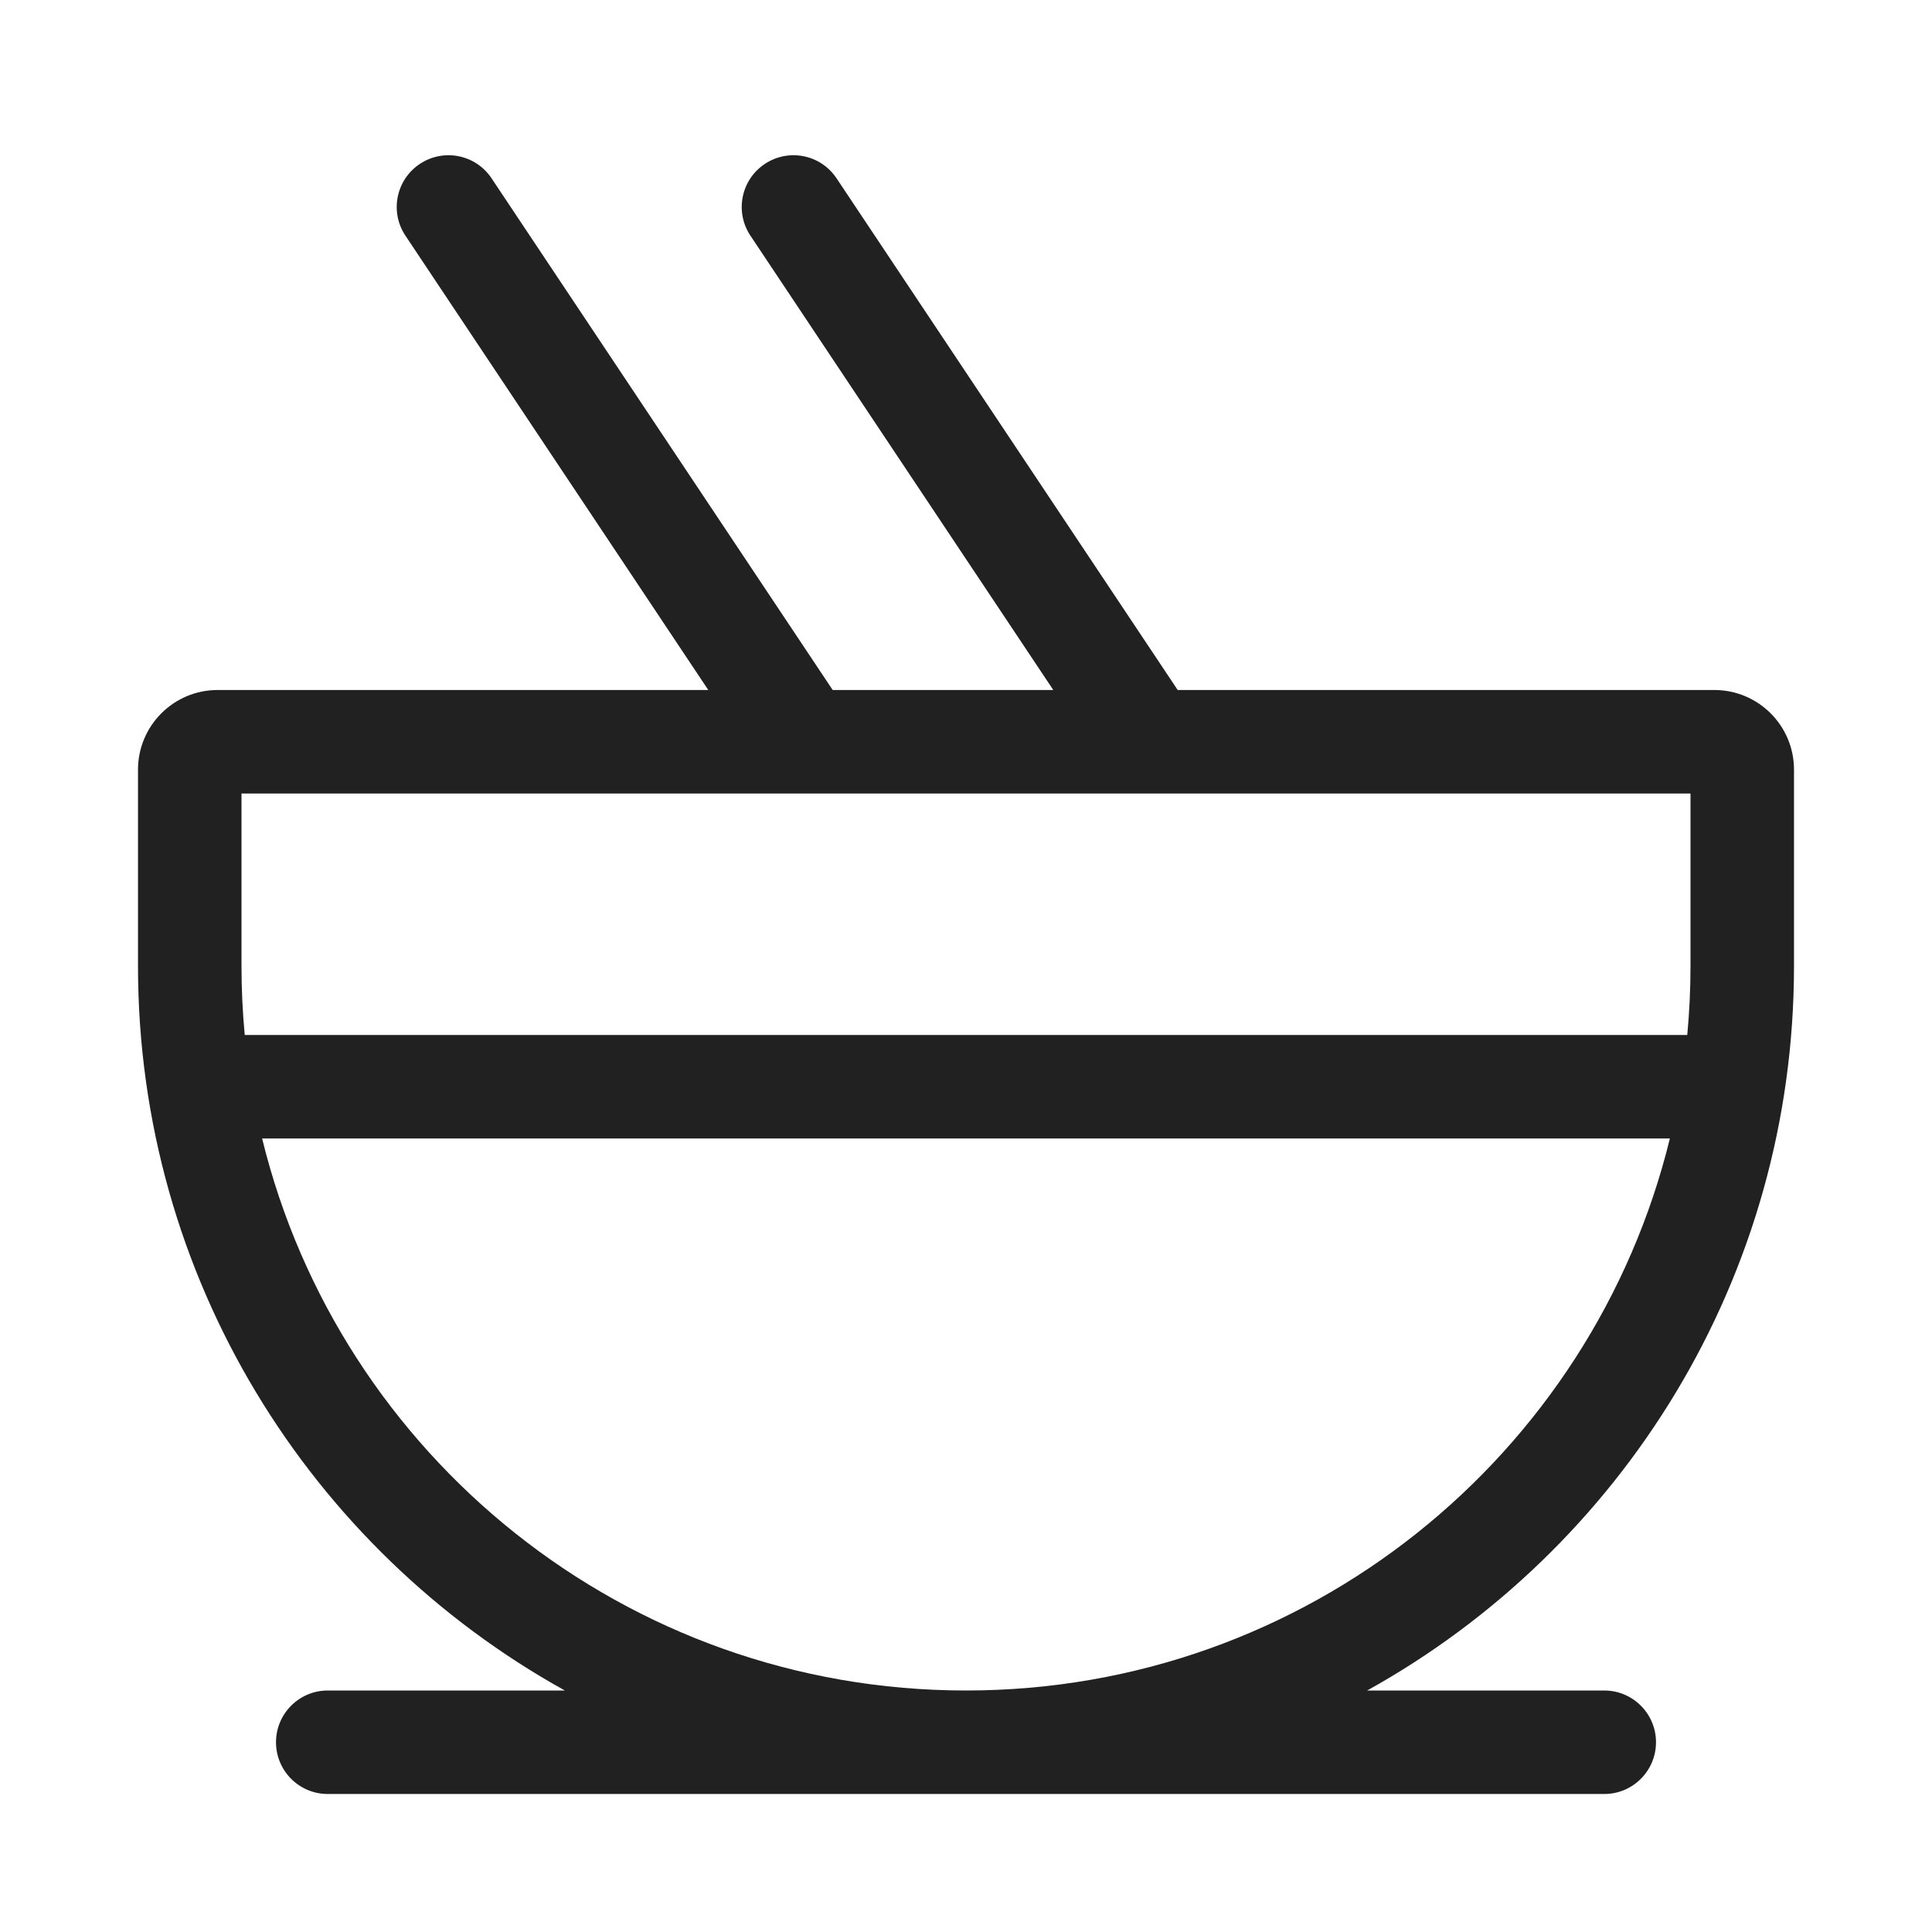
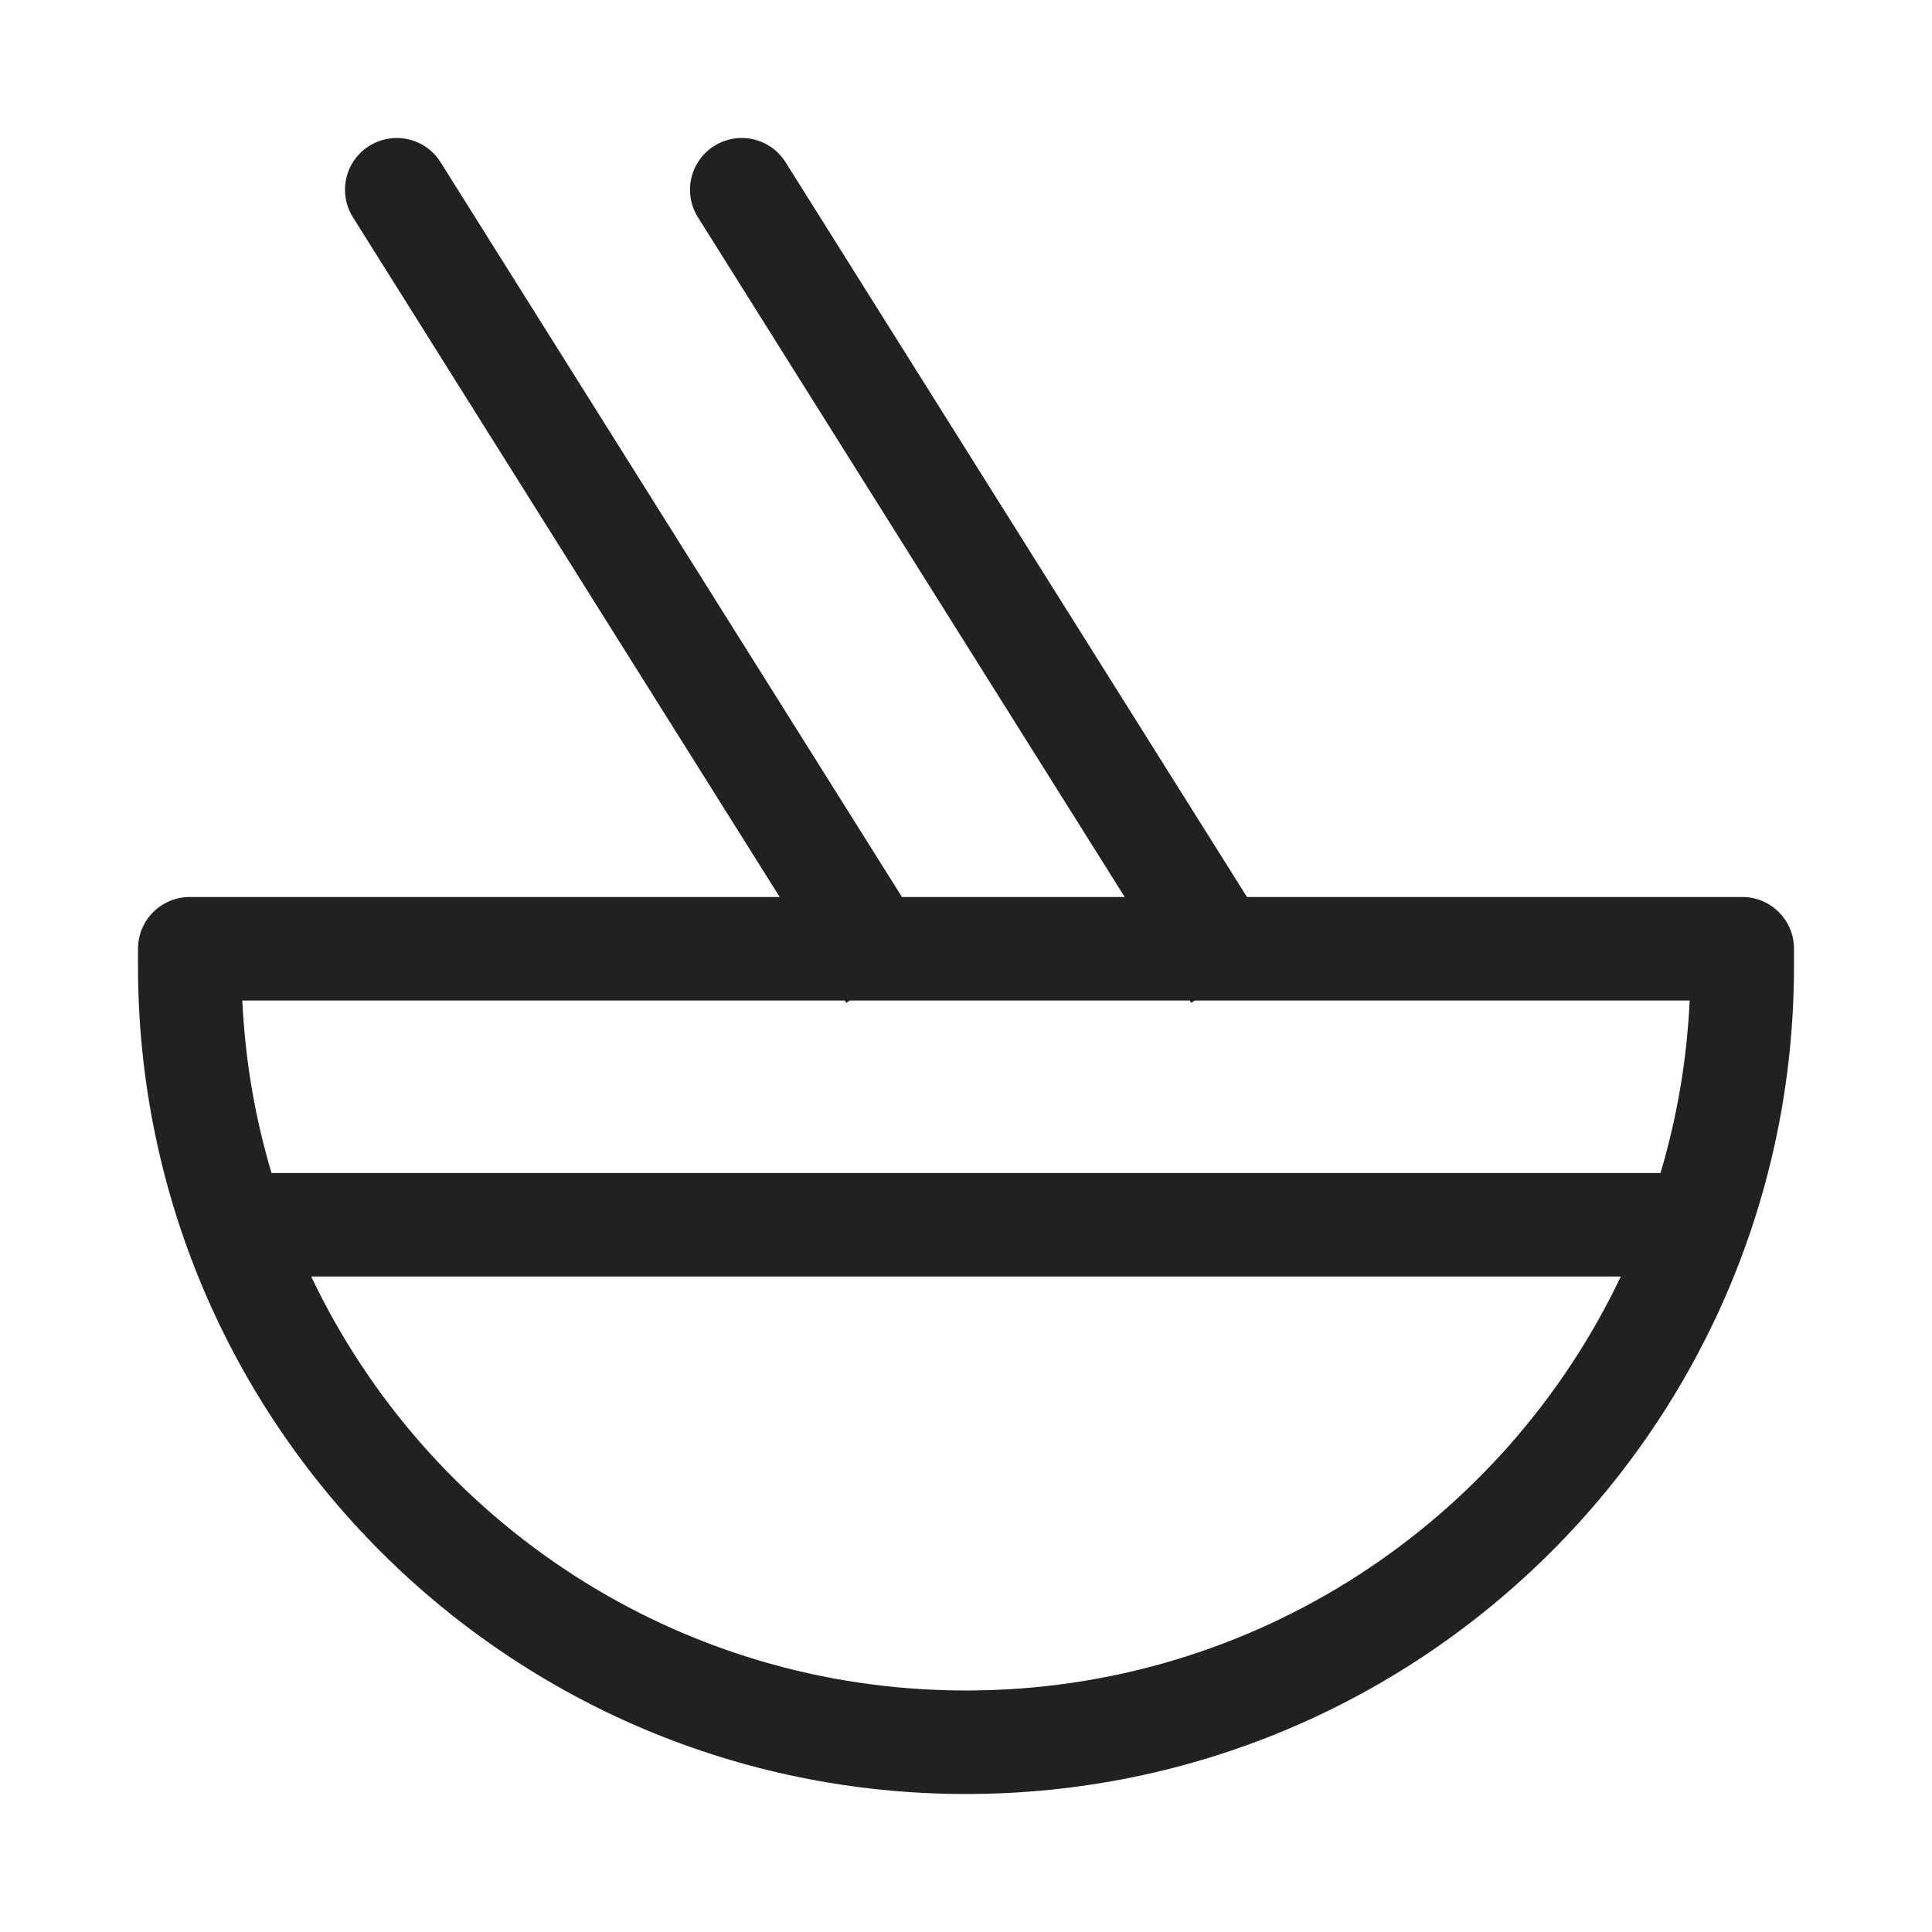
<svg xmlns="http://www.w3.org/2000/svg" width="28" height="28" viewBox="0 0 28 28" fill="none">
-   <path d="M6.084 2.376C6.429 2.146 6.894 2.239 7.124 2.584L12.068 10H15.265L10.876 3.416C10.646 3.071 10.739 2.606 11.084 2.376C11.429 2.146 11.894 2.239 12.124 2.584L17.068 10H24.845C25.483 10 26 10.517 26 11.155V14C26 18.518 23.503 22.453 19.814 24.5H23.25C23.664 24.5 24 24.836 24 25.25C24 25.664 23.664 26 23.25 26L14 26L4.75 26C4.336 26 4 25.664 4 25.25C4 24.836 4.336 24.5 4.75 24.5H8.186C4.497 22.453 2 18.518 2 14V11.155C2 10.517 2.517 10 3.155 10H10.265L5.876 3.416C5.646 3.071 5.739 2.606 6.084 2.376ZM3.5 11.5V14C3.5 14.337 3.516 14.671 3.547 15H24.453C24.484 14.671 24.5 14.337 24.5 14V11.5H3.5ZM14 24.5C18.938 24.5 23.079 21.092 24.201 16.5H3.799C4.921 21.092 9.063 24.5 14 24.5Z" fill="#212121" />
+   <path d="M6.385 2.351C6.165 2 5.702 1.895 5.351 2.115C5 2.335 4.895 2.798 5.115 3.149L11.3 13H2.75C2.336 13 2 13.336 2 13.75V14C2 20.627 7.373 26 14 26C20.627 26 26 20.627 26 14V13.75C26 13.336 25.664 13 25.25 13H18.072L11.385 2.351C11.165 2 10.702 1.895 10.351 2.115C10 2.335 9.895 2.798 10.115 3.149L16.3 13H13.072L6.385 2.351ZM17.264 14.534L17.318 14.5H24.488C24.448 15.365 24.303 16.202 24.065 17H3.935C3.697 16.202 3.552 15.365 3.512 14.5H12.242L12.264 14.534L12.318 14.5H17.242L17.264 14.534ZM23.49 18.5C21.804 22.047 18.189 24.5 14 24.5C9.811 24.5 6.196 22.047 4.51 18.5H23.49Z" fill="#212121" />
</svg>
